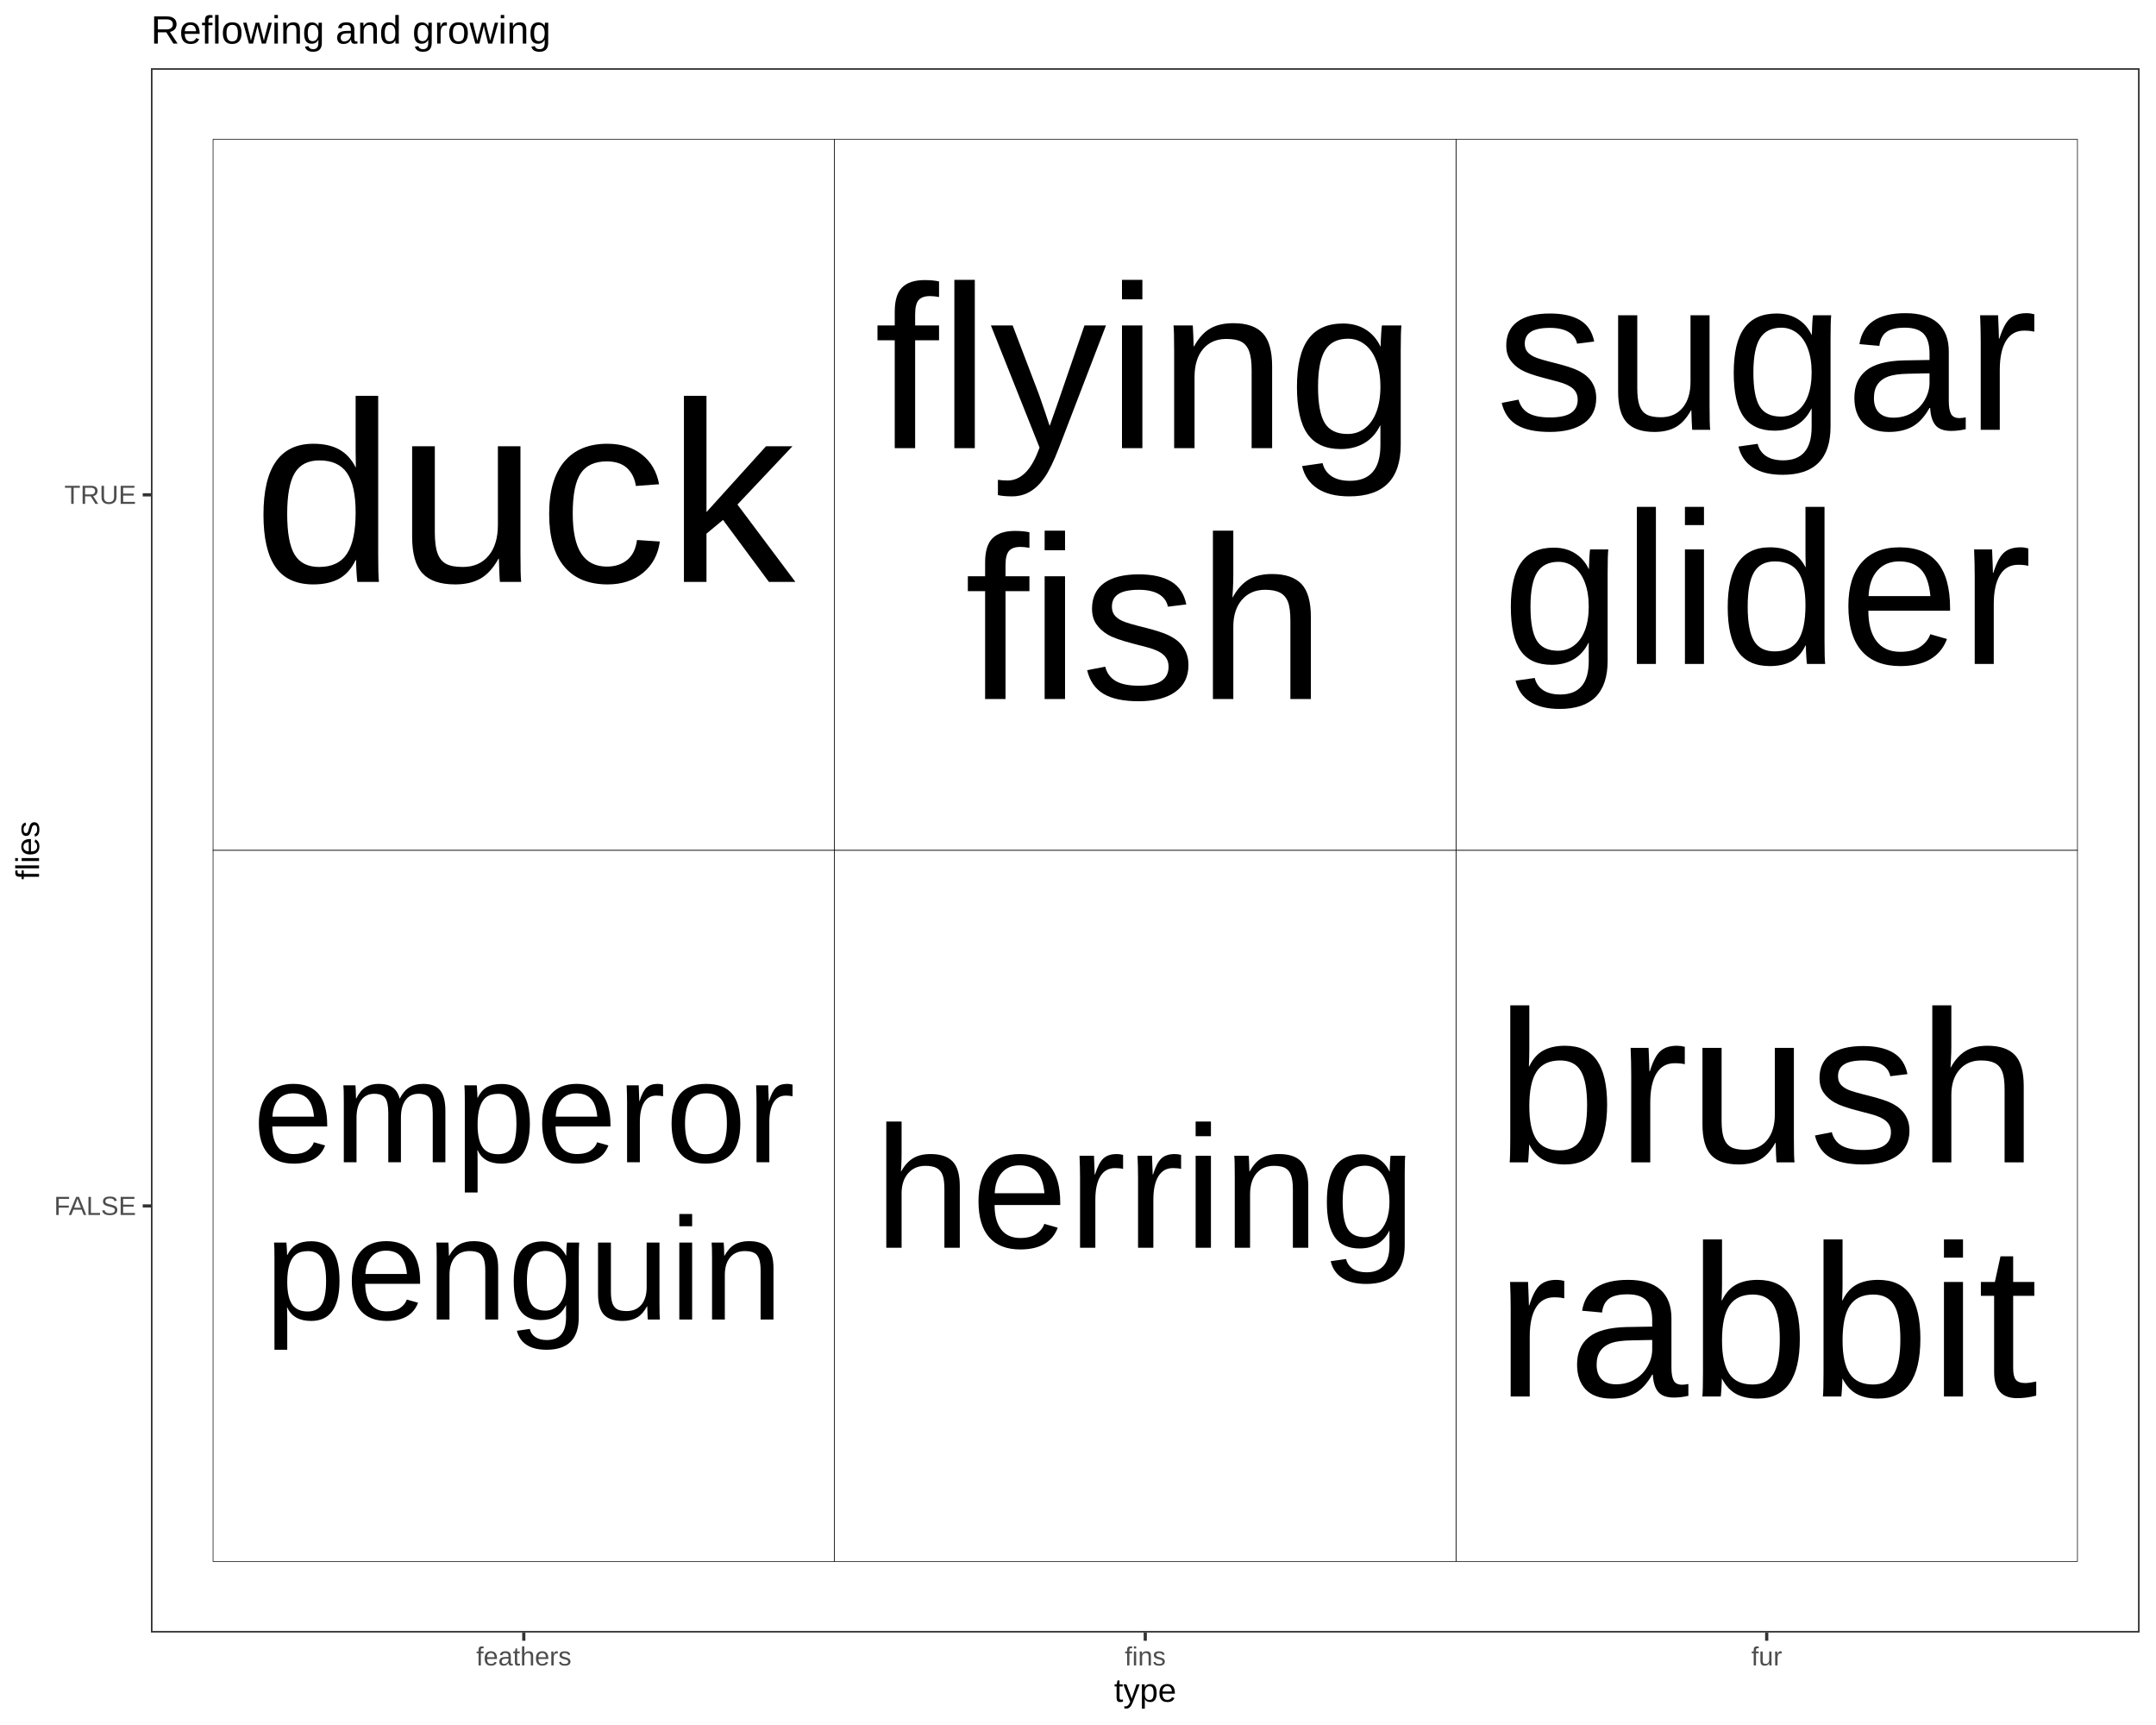
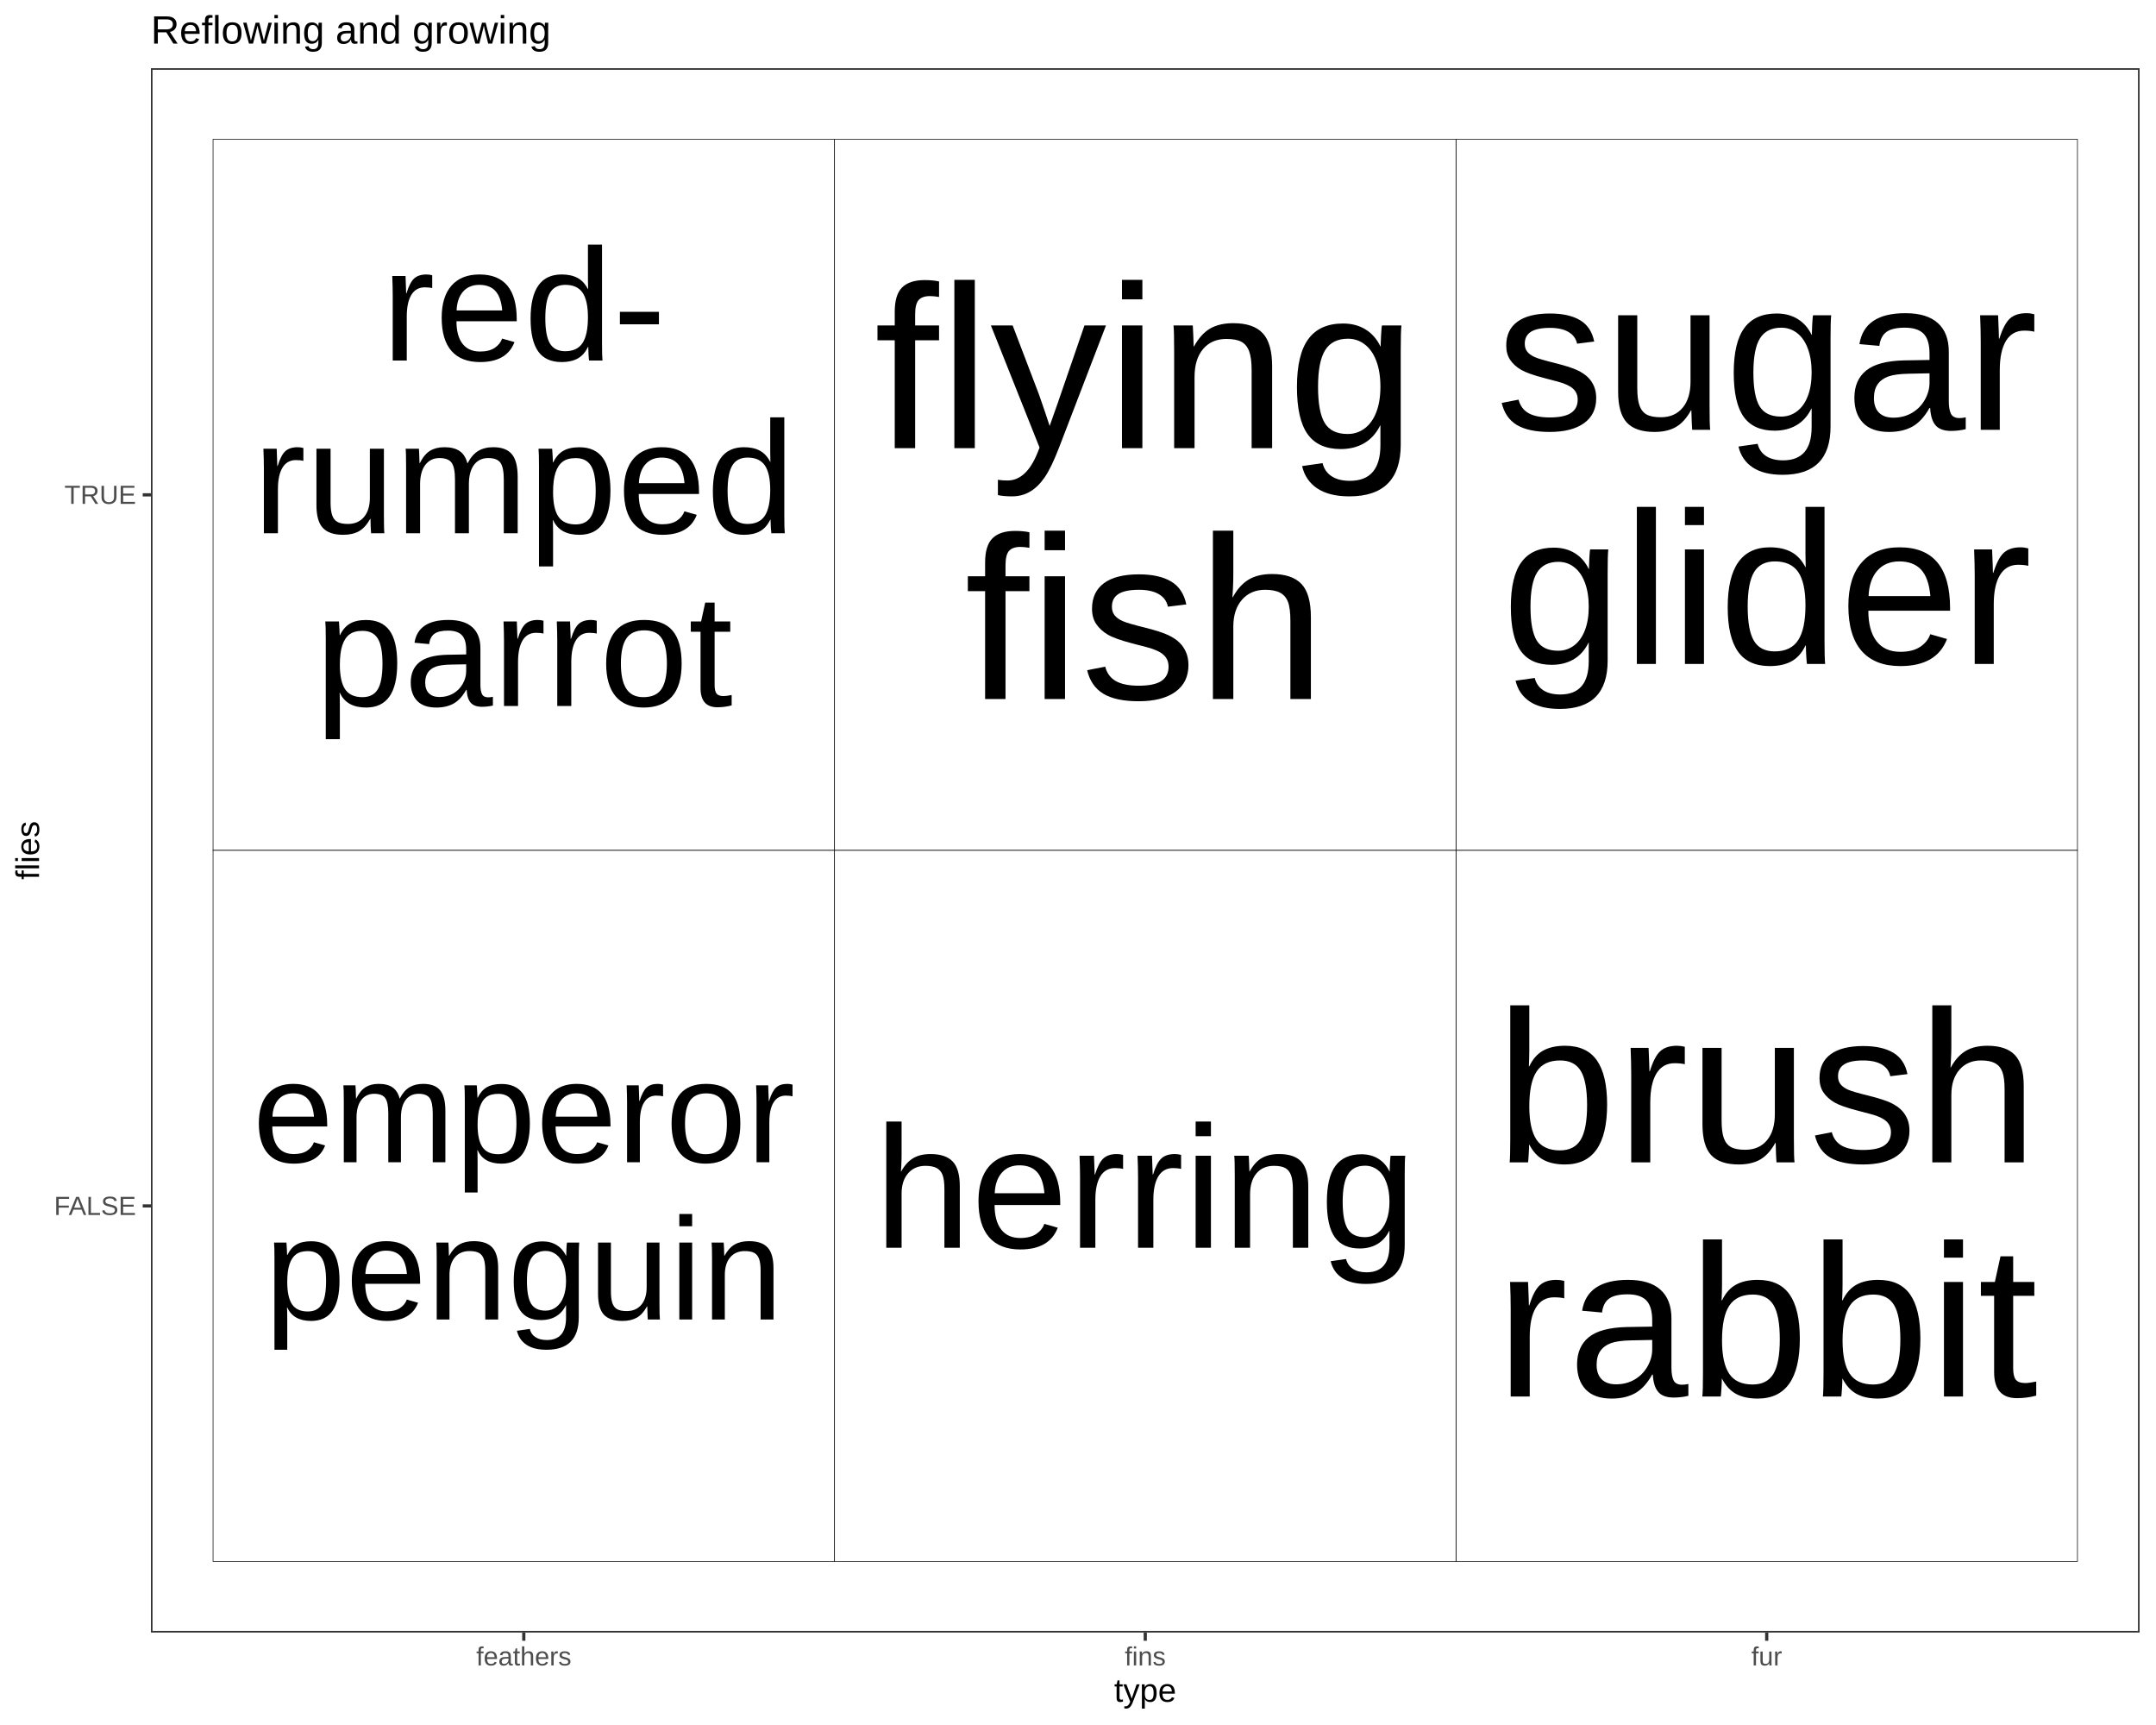
<svg xmlns="http://www.w3.org/2000/svg" viewBox="0 0 720.00 576.00">
  <defs>
    <style type="text/css">
    line, polyline, polygon, path, rect, circle {
      fill: none;
      stroke: #000000;
      stroke-linecap: round;
      stroke-linejoin: round;
      stroke-miterlimit: 10.00;
    }
  </style>
  </defs>
  <rect width="100%" height="100%" style="stroke: none; fill: #FFFFFF;" />
  <rect x="0.00" y="0.00" width="720.00" height="576.00" style="stroke-width: 1.07; stroke: #FFFFFF; fill: #FFFFFF;" />
  <defs>
    <clipPath id="cpNTAuNDB8NzE0LjUyfDU0NS4xM3wyMi43Nw==">
      <rect x="50.40" y="22.77" width="664.12" height="522.36" />
    </clipPath>
  </defs>
  <rect x="50.40" y="22.77" width="664.12" height="522.36" style="stroke-width: 1.07; stroke: none; fill: #FFFFFF;" clip-path="url(#cpNTAuNDB8NzE0LjUyfDU0NS4xM3wyMi43Nw==)" />
  <rect x="71.15" y="46.52" width="207.54" height="237.44" style="stroke-width: 0.21; stroke-linecap: square; stroke-linejoin: miter; fill: #FFFFFF;" clip-path="url(#cpNTAuNDB8NzE0LjUyfDU0NS4xM3wyMi43Nw==)" />
  <rect x="71.15" y="283.95" width="207.54" height="237.44" style="stroke-width: 0.21; stroke-linecap: square; stroke-linejoin: miter; fill: #FFFFFF;" clip-path="url(#cpNTAuNDB8NzE0LjUyfDU0NS4xM3wyMi43Nw==)" />
  <rect x="486.23" y="46.52" width="207.54" height="237.44" style="stroke-width: 0.21; stroke-linecap: square; stroke-linejoin: miter; fill: #FFFFFF;" clip-path="url(#cpNTAuNDB8NzE0LjUyfDU0NS4xM3wyMi43Nw==)" />
  <rect x="486.23" y="283.95" width="207.54" height="237.44" style="stroke-width: 0.21; stroke-linecap: square; stroke-linejoin: miter; fill: #FFFFFF;" clip-path="url(#cpNTAuNDB8NzE0LjUyfDU0NS4xM3wyMi43Nw==)" />
  <rect x="278.69" y="46.52" width="207.54" height="237.44" style="stroke-width: 0.21; stroke-linecap: square; stroke-linejoin: miter; fill: #FFFFFF;" clip-path="url(#cpNTAuNDB8NzE0LjUyfDU0NS4xM3wyMi43Nw==)" />
  <rect x="278.69" y="283.95" width="207.54" height="237.44" style="stroke-width: 0.21; stroke-linecap: square; stroke-linejoin: miter; fill: #FFFFFF;" clip-path="url(#cpNTAuNDB8NzE0LjUyfDU0NS4xM3wyMi43Nw==)" />
  <g clip-path="url(#cpNTAuNDB8NzE0LjUyfDU0NS4xM3wyMi43Nw==)">
-     <text x="84.39" y="194.30" style="font-size: 85.73px; font-family: Liberation Sans;" textLength="181.06px" lengthAdjust="spacingAndGlyphs">duck</text>
+     <text x="127.45" y="120.38" style="font-size: 53.41px; font-family: Liberation Sans;" textLength="94.94px" lengthAdjust="spacingAndGlyphs">red-</text>
+   </g>
+   <g clip-path="url(#cpNTAuNDB8NzE0LjUyfDU0NS4xM3wyMi43Nw==)">
+     <text x="84.42" y="178.06" style="font-size: 53.41px; font-family: Liberation Sans;" textLength="181.00px" lengthAdjust="spacingAndGlyphs">rumped</text>
+   </g>
+   <g clip-path="url(#cpNTAuNDB8NzE0LjUyfDU0NS4xM3wyMi43Nw==)">
+     <text x="105.20" y="235.74" style="font-size: 53.41px; font-family: Liberation Sans;" textLength="139.45px" lengthAdjust="spacingAndGlyphs">parrot</text>
  </g>
  <g clip-path="url(#cpNTAuNDB8NzE0LjUyfDU0NS4xM3wyMi43Nw==)">
    <text x="84.39" y="388.09" style="font-size: 48.63px; font-family: Liberation Sans;" textLength="181.06px" lengthAdjust="spacingAndGlyphs">emperor</text>
  </g>
  <g clip-path="url(#cpNTAuNDB8NzE0LjUyfDU0NS4xM3wyMi43Nw==)">
    <text x="88.38" y="440.61" style="font-size: 48.63px; font-family: Liberation Sans;" textLength="173.08px" lengthAdjust="spacingAndGlyphs">penguin</text>
  </g>
  <g clip-path="url(#cpNTAuNDB8NzE0LjUyfDU0NS4xM3wyMi43Nw==)">
    <text x="499.48" y="143.53" style="font-size: 72.39px; font-family: Liberation Sans;" textLength="181.03px" lengthAdjust="spacingAndGlyphs">sugar</text>
  </g>
  <g clip-path="url(#cpNTAuNDB8NzE0LjUyfDU0NS4xM3wyMi43Nw==)">
    <text x="501.50" y="221.71" style="font-size: 72.39px; font-family: Liberation Sans;" textLength="177.00px" lengthAdjust="spacingAndGlyphs">glider</text>
  </g>
  <g clip-path="url(#cpNTAuNDB8NzE0LjUyfDU0NS4xM3wyMi43Nw==)">
    <text x="499.48" y="388.13" style="font-size: 72.38px; font-family: Liberation Sans;" textLength="181.03px" lengthAdjust="spacingAndGlyphs">brush</text>
  </g>
  <g clip-path="url(#cpNTAuNDB8NzE0LjUyfDU0NS4xM3wyMi43Nw==)">
    <text x="499.48" y="466.30" style="font-size: 72.38px; font-family: Liberation Sans;" textLength="181.03px" lengthAdjust="spacingAndGlyphs">rabbit</text>
  </g>
  <g clip-path="url(#cpNTAuNDB8NzE0LjUyfDU0NS4xM3wyMi43Nw==)">
    <text x="291.94" y="149.65" style="font-size: 77.56px; font-family: Liberation Sans;" textLength="181.05px" lengthAdjust="spacingAndGlyphs">flying</text>
  </g>
  <g clip-path="url(#cpNTAuNDB8NzE0LjUyfDU0NS4xM3wyMi43Nw==)">
    <text x="322.12" y="233.41" style="font-size: 77.56px; font-family: Liberation Sans;" textLength="120.69px" lengthAdjust="spacingAndGlyphs">fish</text>
  </g>
  <g clip-path="url(#cpNTAuNDB8NzE0LjUyfDU0NS4xM3wyMi43Nw==)">
    <text x="291.95" y="416.65" style="font-size: 58.17px; font-family: Liberation Sans;" textLength="181.02px" lengthAdjust="spacingAndGlyphs">herring</text>
  </g>
  <rect x="50.40" y="22.77" width="664.12" height="522.36" style="stroke-width: 1.07; stroke: #333333;" clip-path="url(#cpNTAuNDB8NzE0LjUyfDU0NS4xM3wyMi43Nw==)" />
  <defs>
    <clipPath id="cpMC4wMHw3MjAuMDB8NTc2LjAwfDAuMDA=">
      <rect x="0.00" y="0.00" width="720.00" height="576.00" />
    </clipPath>
  </defs>
  <g clip-path="url(#cpMC4wMHw3MjAuMDB8NTc2LjAwfDAuMDA=)">
    <text x="18.06" y="405.69" style="font-size: 8.80px; fill: #4D4D4D; font-family: Liberation Sans;" textLength="27.41px" lengthAdjust="spacingAndGlyphs">FALSE</text>
  </g>
  <g clip-path="url(#cpMC4wMHw3MjAuMDB8NTc2LjAwfDAuMDA=)">
    <text x="21.50" y="168.26" style="font-size: 8.80px; fill: #4D4D4D; font-family: Liberation Sans;" textLength="23.97px" lengthAdjust="spacingAndGlyphs">TRUE</text>
  </g>
  <polyline points="47.66,402.67 50.40,402.67 " style="stroke-width: 1.07; stroke: #333333; stroke-linecap: butt;" clip-path="url(#cpMC4wMHw3MjAuMDB8NTc2LjAwfDAuMDA=)" />
  <polyline points="47.66,165.23 50.40,165.23 " style="stroke-width: 1.07; stroke: #333333; stroke-linecap: butt;" clip-path="url(#cpMC4wMHw3MjAuMDB8NTc2LjAwfDAuMDA=)" />
  <polyline points="174.92,547.87 174.92,545.13 " style="stroke-width: 1.07; stroke: #333333; stroke-linecap: butt;" clip-path="url(#cpMC4wMHw3MjAuMDB8NTc2LjAwfDAuMDA=)" />
  <polyline points="382.46,547.87 382.46,545.13 " style="stroke-width: 1.07; stroke: #333333; stroke-linecap: butt;" clip-path="url(#cpMC4wMHw3MjAuMDB8NTc2LjAwfDAuMDA=)" />
  <polyline points="590.00,547.87 590.00,545.13 " style="stroke-width: 1.07; stroke: #333333; stroke-linecap: butt;" clip-path="url(#cpMC4wMHw3MjAuMDB8NTc2LjAwfDAuMDA=)" />
  <g clip-path="url(#cpMC4wMHw3MjAuMDB8NTc2LjAwfDAuMDA=)">
    <text x="159.04" y="556.11" style="font-size: 8.80px; fill: #4D4D4D; font-family: Liberation Sans;" textLength="31.77px" lengthAdjust="spacingAndGlyphs">feathers</text>
  </g>
  <g clip-path="url(#cpMC4wMHw3MjAuMDB8NTc2LjAwfDAuMDA=)">
    <text x="375.62" y="556.11" style="font-size: 8.80px; fill: #4D4D4D; font-family: Liberation Sans;" textLength="13.69px" lengthAdjust="spacingAndGlyphs">fins</text>
  </g>
  <g clip-path="url(#cpMC4wMHw3MjAuMDB8NTc2LjAwfDAuMDA=)">
    <text x="584.87" y="556.11" style="font-size: 8.80px; fill: #4D4D4D; font-family: Liberation Sans;" textLength="10.25px" lengthAdjust="spacingAndGlyphs">fur</text>
  </g>
  <g clip-path="url(#cpMC4wMHw3MjAuMDB8NTc2LjAwfDAuMDA=)">
    <text x="372.05" y="568.24" style="font-size: 11.00px; font-family: Liberation Sans;" textLength="20.81px" lengthAdjust="spacingAndGlyphs">type</text>
  </g>
  <g clip-path="url(#cpMC4wMHw3MjAuMDB8NTc2LjAwfDAuMDA=)">
    <text transform="translate(13.04,293.73) rotate(-90)" style="font-size: 11.00px; font-family: Liberation Sans;" textLength="19.56px" lengthAdjust="spacingAndGlyphs">flies</text>
  </g>
  <g clip-path="url(#cpMC4wMHw3MjAuMDB8NTc2LjAwfDAuMDA=)">
    <text x="50.40" y="14.56" style="font-size: 13.20px; font-family: Liberation Sans;" textLength="133.38px" lengthAdjust="spacingAndGlyphs">Reflowing and growing</text>
  </g>
</svg>
